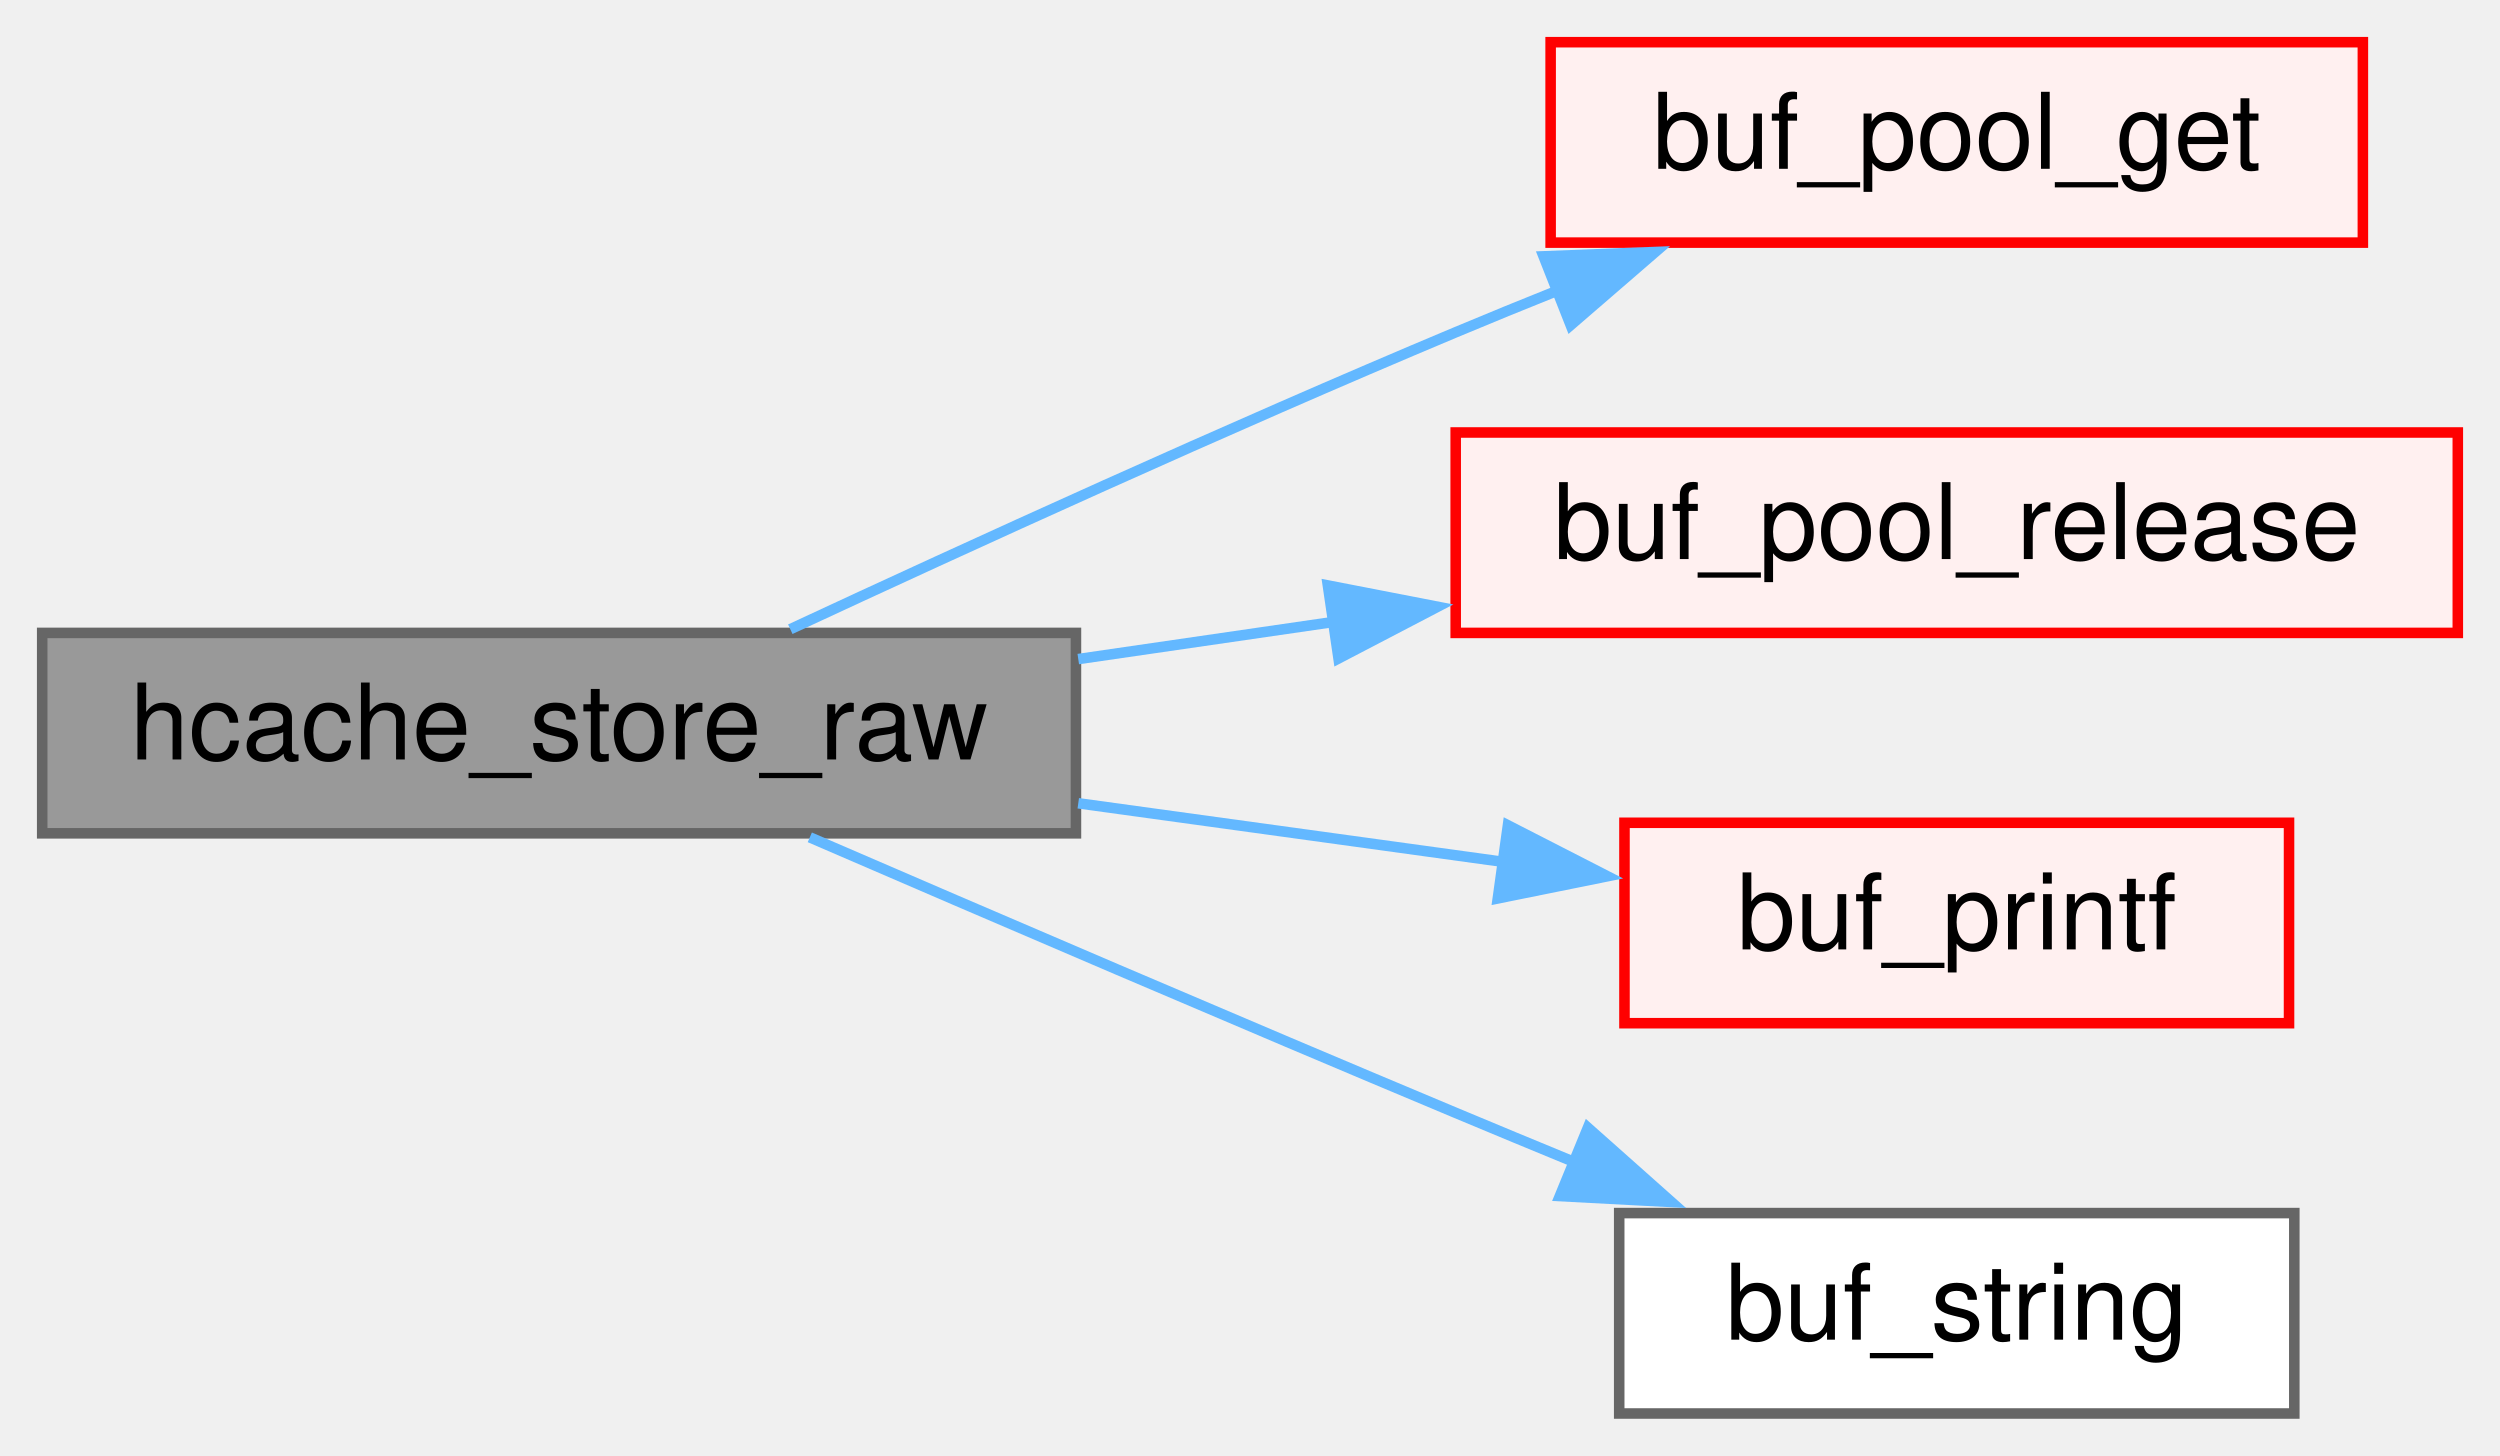
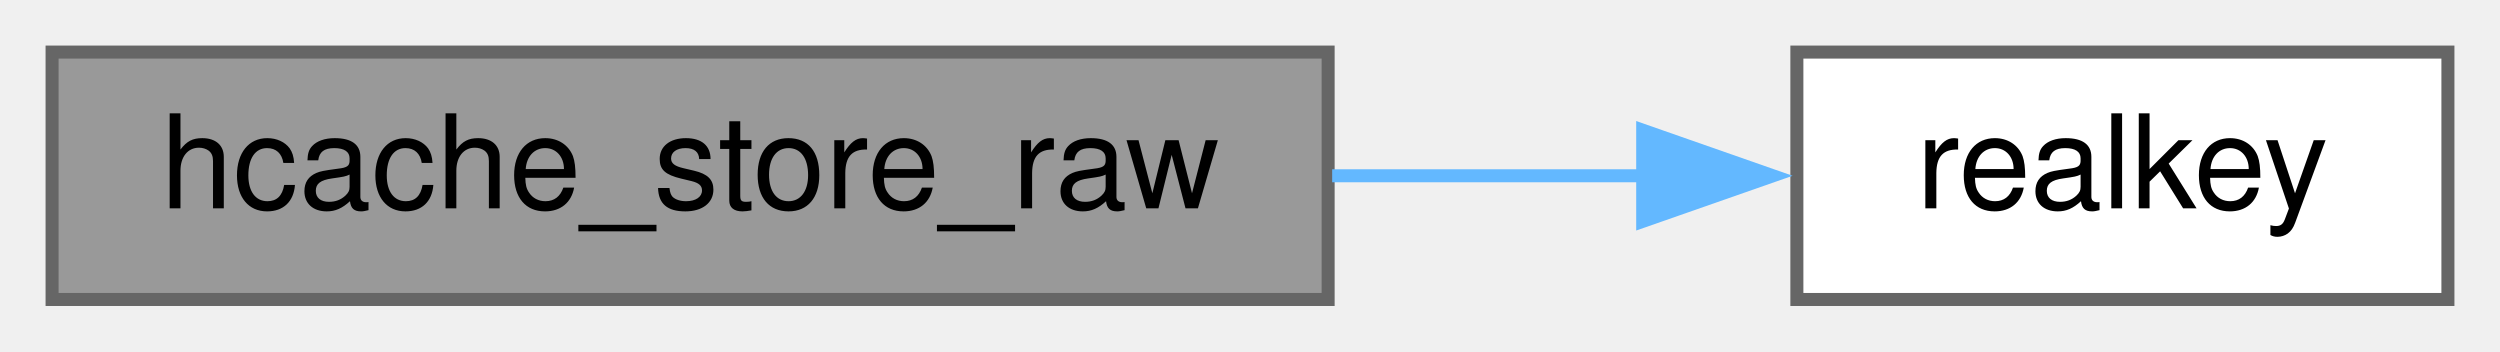
- <svg xmlns="http://www.w3.org/2000/svg" xmlns:xlink="http://www.w3.org/1999/xlink" width="237pt" height="138pt" viewBox="0.00 0.00 237.00 138.00">
-   <g id="graph0" class="graph" transform="scale(1 1) rotate(0) translate(4 134)">
+ <svg xmlns="http://www.w3.org/2000/svg" xmlns:xlink="http://www.w3.org/1999/xlink" width="192pt" height="27pt" viewBox="0.00 0.00 192.00 27.00">
+   <g id="graph0" class="graph" transform="scale(1 1) rotate(0) translate(4 23)">
    <g id="node1" class="node">
      <g id="a_node1">
        <a xlink:title="Store a key / data pair.">
-           <polygon fill="#999999" stroke="#666666" points="98,-74 0,-74 0,-55 98,-55 98,-74" />
-           <text text-anchor="middle" x="49" y="-62" font-family="Helvetica,sans-Serif" font-size="10.00">hcache_store_raw</text>
+           <polygon fill="#999999" stroke="#666666" points="98,-19 0,-19 0,0 98,0 98,-19" />
+           <text text-anchor="middle" x="49" y="-7" font-family="Helvetica,sans-Serif" font-size="10.00">hcache_store_raw</text>
        </a>
      </g>
    </g>
    <g id="node2" class="node">
      <g id="a_node2">
-         <a xlink:href="pool_8c.html#a41cba27c25d33cb6822789a2856093f2" target="_top" xlink:title="Get a Buffer from the pool.">
-           <polygon fill="#fff0f0" stroke="red" points="220,-130 143,-130 143,-111 220,-111 220,-130" />
-           <text text-anchor="middle" x="181.5" y="-118" font-family="Helvetica,sans-Serif" font-size="10.00">buf_pool_get</text>
+         <a xlink:href="hcache_8c.html#aaf746a46ab7ef9fa63775fde7dacd885" target="_top" xlink:title="Compute the real key used in the backend, taking into account the compression method.">
+           <polygon fill="white" stroke="#666666" points="184,-19 134,-19 134,0 184,0 184,-19" />
+           <text text-anchor="middle" x="159" y="-7" font-family="Helvetica,sans-Serif" font-size="10.00">realkey</text>
        </a>
      </g>
    </g>
    <g id="edge1" class="edge">
-       <path fill="none" stroke="#63b8ff" d="M70.92,-74.35C87.83,-82.22 112.3,-93.4 134,-102.5 137.17,-103.83 140.48,-105.18 143.8,-106.51" />
-       <polygon fill="#63b8ff" stroke="#63b8ff" points="142.33,-109.7 152.92,-110.11 144.9,-103.18 142.33,-109.7" />
-     </g>
-     <g id="node3" class="node">
-       <g id="a_node3">
-         <a xlink:href="pool_8c.html#a4cc6068279461cb8628219586dfa35a1" target="_top" xlink:title="Return a Buffer to the pool.">
-           <polygon fill="#fff0f0" stroke="red" points="229,-93 134,-93 134,-74 229,-74 229,-93" />
-           <text text-anchor="middle" x="181.5" y="-81" font-family="Helvetica,sans-Serif" font-size="10.00">buf_pool_release</text>
-         </a>
-       </g>
-     </g>
-     <g id="edge2" class="edge">
-       <path fill="none" stroke="#63b8ff" d="M98.22,-71.52C106.12,-72.67 114.37,-73.87 122.48,-75.05" />
-       <polygon fill="#63b8ff" stroke="#63b8ff" points="121.88,-78.5 132.28,-76.48 122.89,-71.58 121.88,-78.5" />
-     </g>
-     <g id="node4" class="node">
-       <g id="a_node4">
-         <a xlink:href="buffer_8c.html#a02123807d31181ac701b566226e93b33" target="_top" xlink:title="Format a string overwriting a Buffer.">
-           <polygon fill="#fff0f0" stroke="red" points="213,-56 150,-56 150,-37 213,-37 213,-56" />
-           <text text-anchor="middle" x="181.5" y="-44" font-family="Helvetica,sans-Serif" font-size="10.00">buf_printf</text>
-         </a>
-       </g>
-     </g>
-     <g id="edge3" class="edge">
-       <path fill="none" stroke="#63b8ff" d="M98.22,-57.85C111.45,-56.02 125.69,-54.06 138.54,-52.29" />
-       <polygon fill="#63b8ff" stroke="#63b8ff" points="138.95,-55.76 148.38,-50.93 137.99,-48.83 138.95,-55.76" />
-     </g>
-     <g id="node5" class="node">
-       <g id="a_node5">
-         <a xlink:href="buffer_8h.html#a728ebc5a947b77c8d56db44ce553a7ab" target="_top" xlink:title="Convert a buffer to a const char * &quot;string&quot;.">
-           <polygon fill="white" stroke="#666666" points="213.5,-19 149.5,-19 149.5,0 213.5,0 213.5,-19" />
-           <text text-anchor="middle" x="181.5" y="-7" font-family="Helvetica,sans-Serif" font-size="10.00">buf_string</text>
-         </a>
-       </g>
-     </g>
-     <g id="edge4" class="edge">
-       <path fill="none" stroke="#63b8ff" d="M72.77,-54.62C89.65,-47.32 113.22,-37.2 134,-28.5 137.65,-26.97 141.47,-25.39 145.28,-23.82" />
-       <polygon fill="#63b8ff" stroke="#63b8ff" points="146.53,-27.09 154.45,-20.05 143.87,-20.61 146.53,-27.09" />
+       <path fill="none" stroke="#63b8ff" d="M98.31,-9.5C106.35,-9.5 114.55,-9.5 122.21,-9.5" />
+       <polygon fill="#63b8ff" stroke="#63b8ff" points="122.16,-13 132.16,-9.5 122.16,-6 122.16,-13" />
    </g>
  </g>
</svg>
